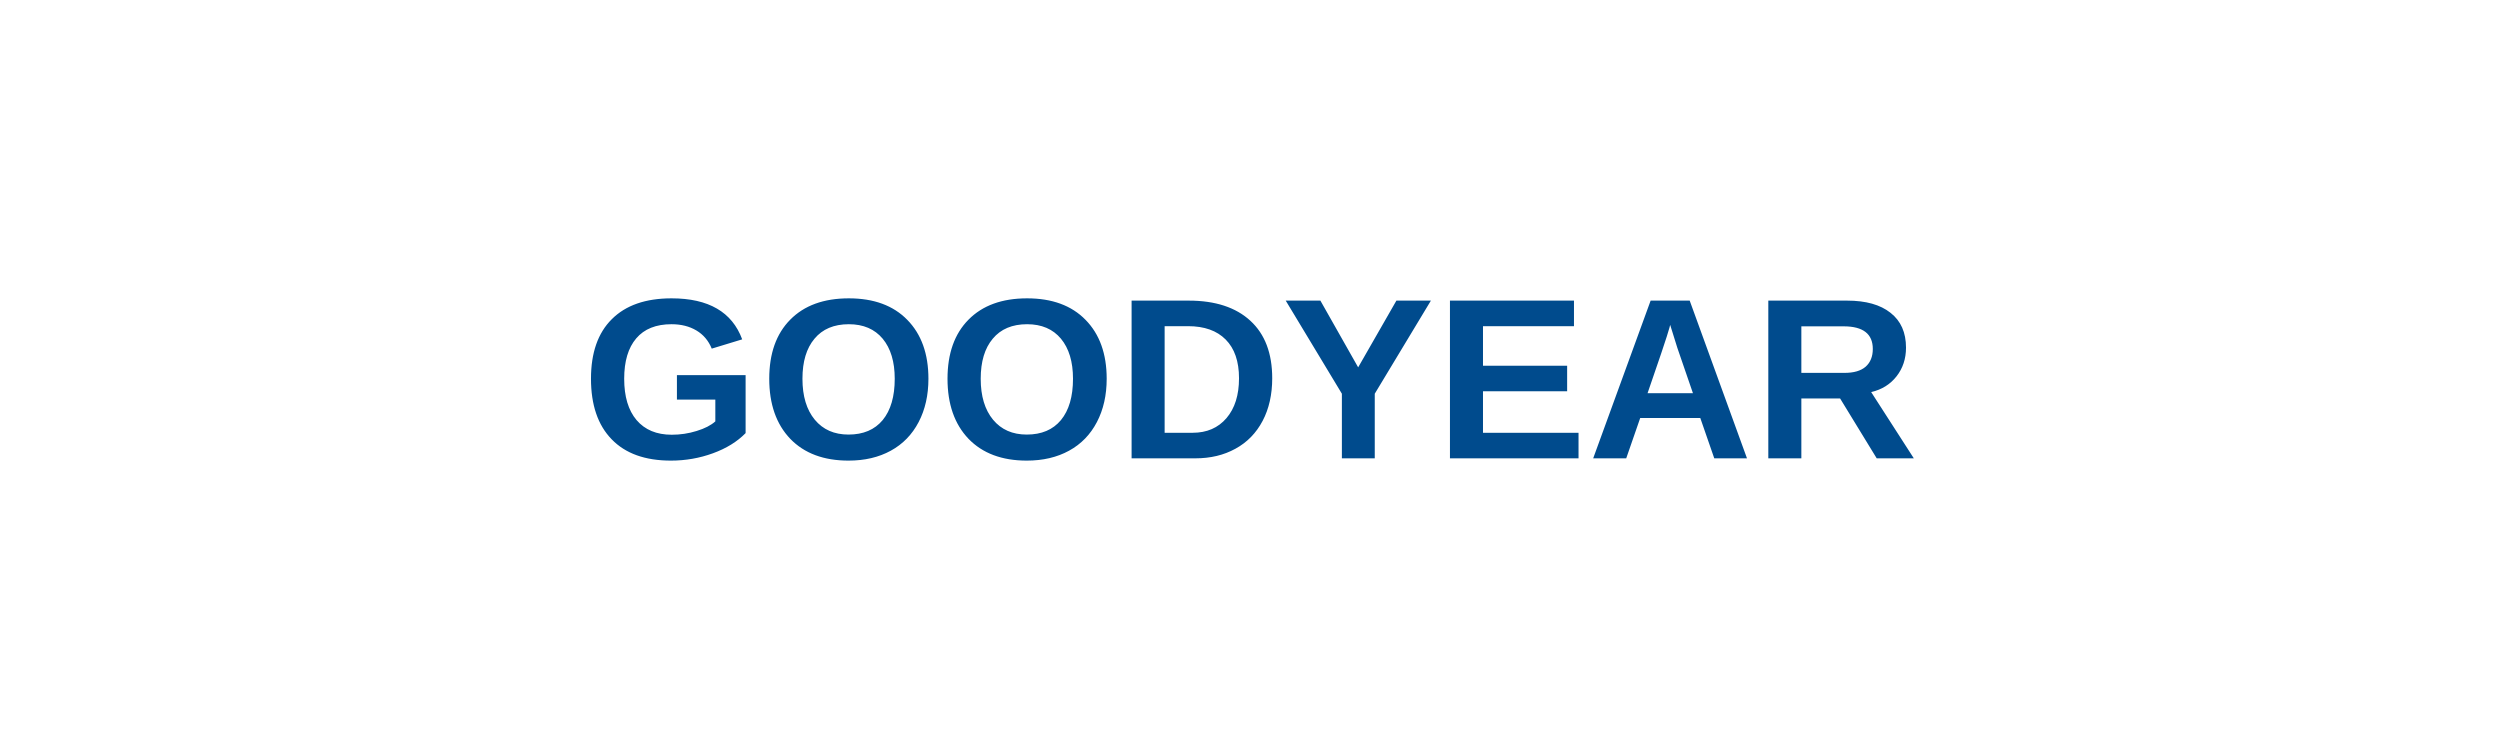
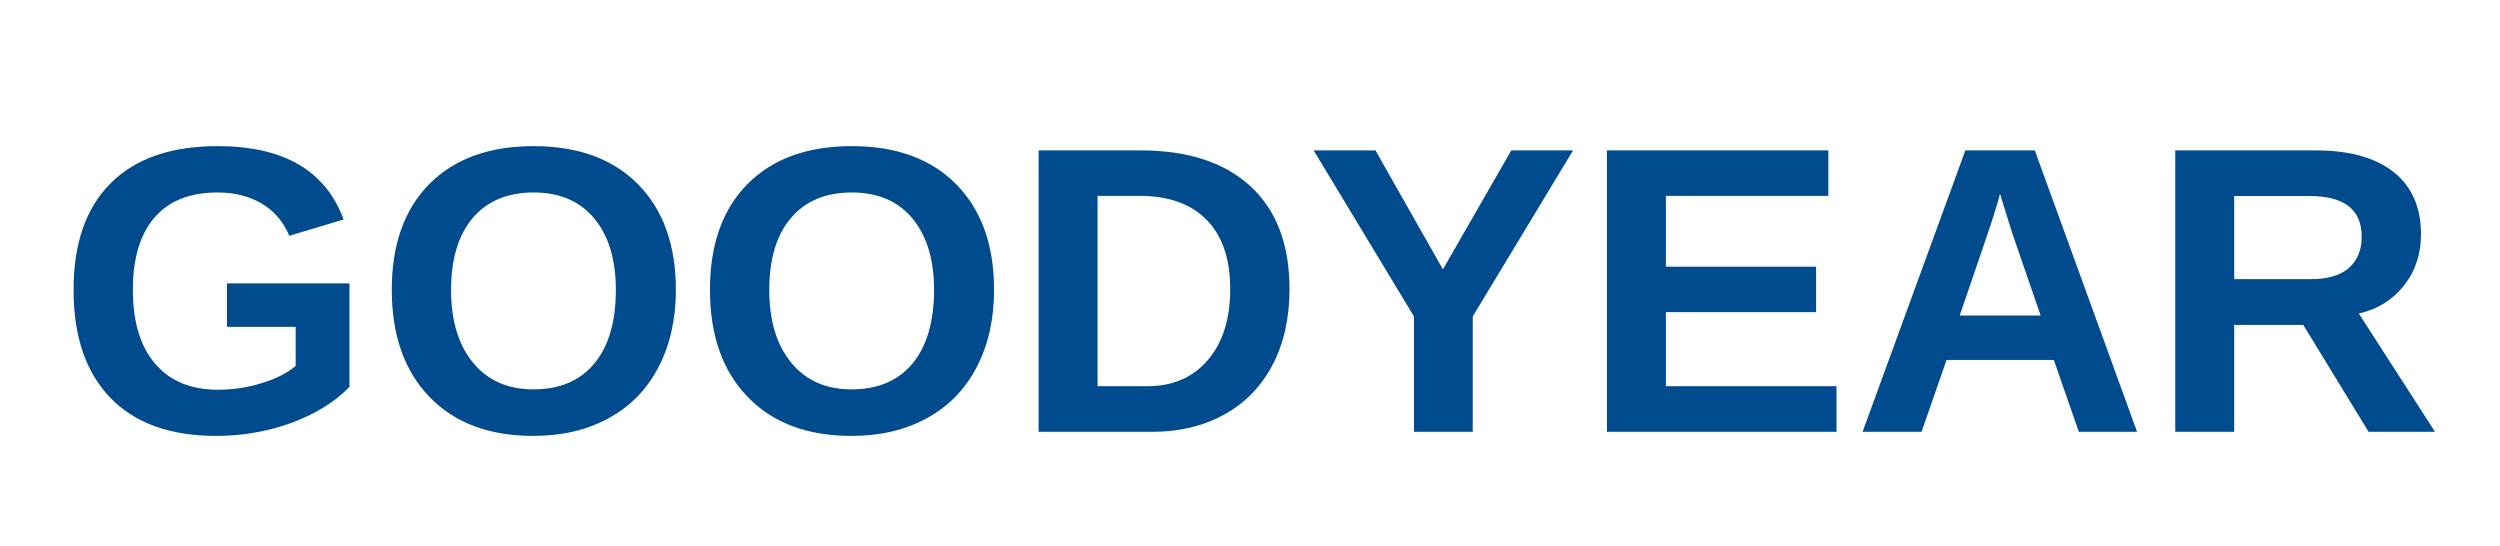
- <svg xmlns="http://www.w3.org/2000/svg" viewBox="0 0 240 72" role="img" aria-label="GOODYEAR">
-   <rect width="240" height="72" fill="transparent" />
-   <text x="120" y="44" text-anchor="middle" font-family="Arial Black, Arial, sans-serif" font-size="22" font-weight="700" fill="#004b8d">GOODYEAR</text>
+ <svg xmlns="http://www.w3.org/2000/svg" viewBox="0 0 220 48" role="img" aria-label="GOODYEAR">
+   <text x="110" y="38" text-anchor="middle" font-family="Arial Black, Arial, sans-serif" font-size="36" font-weight="700" fill="#004b8d">GOODYEAR</text>
</svg>
